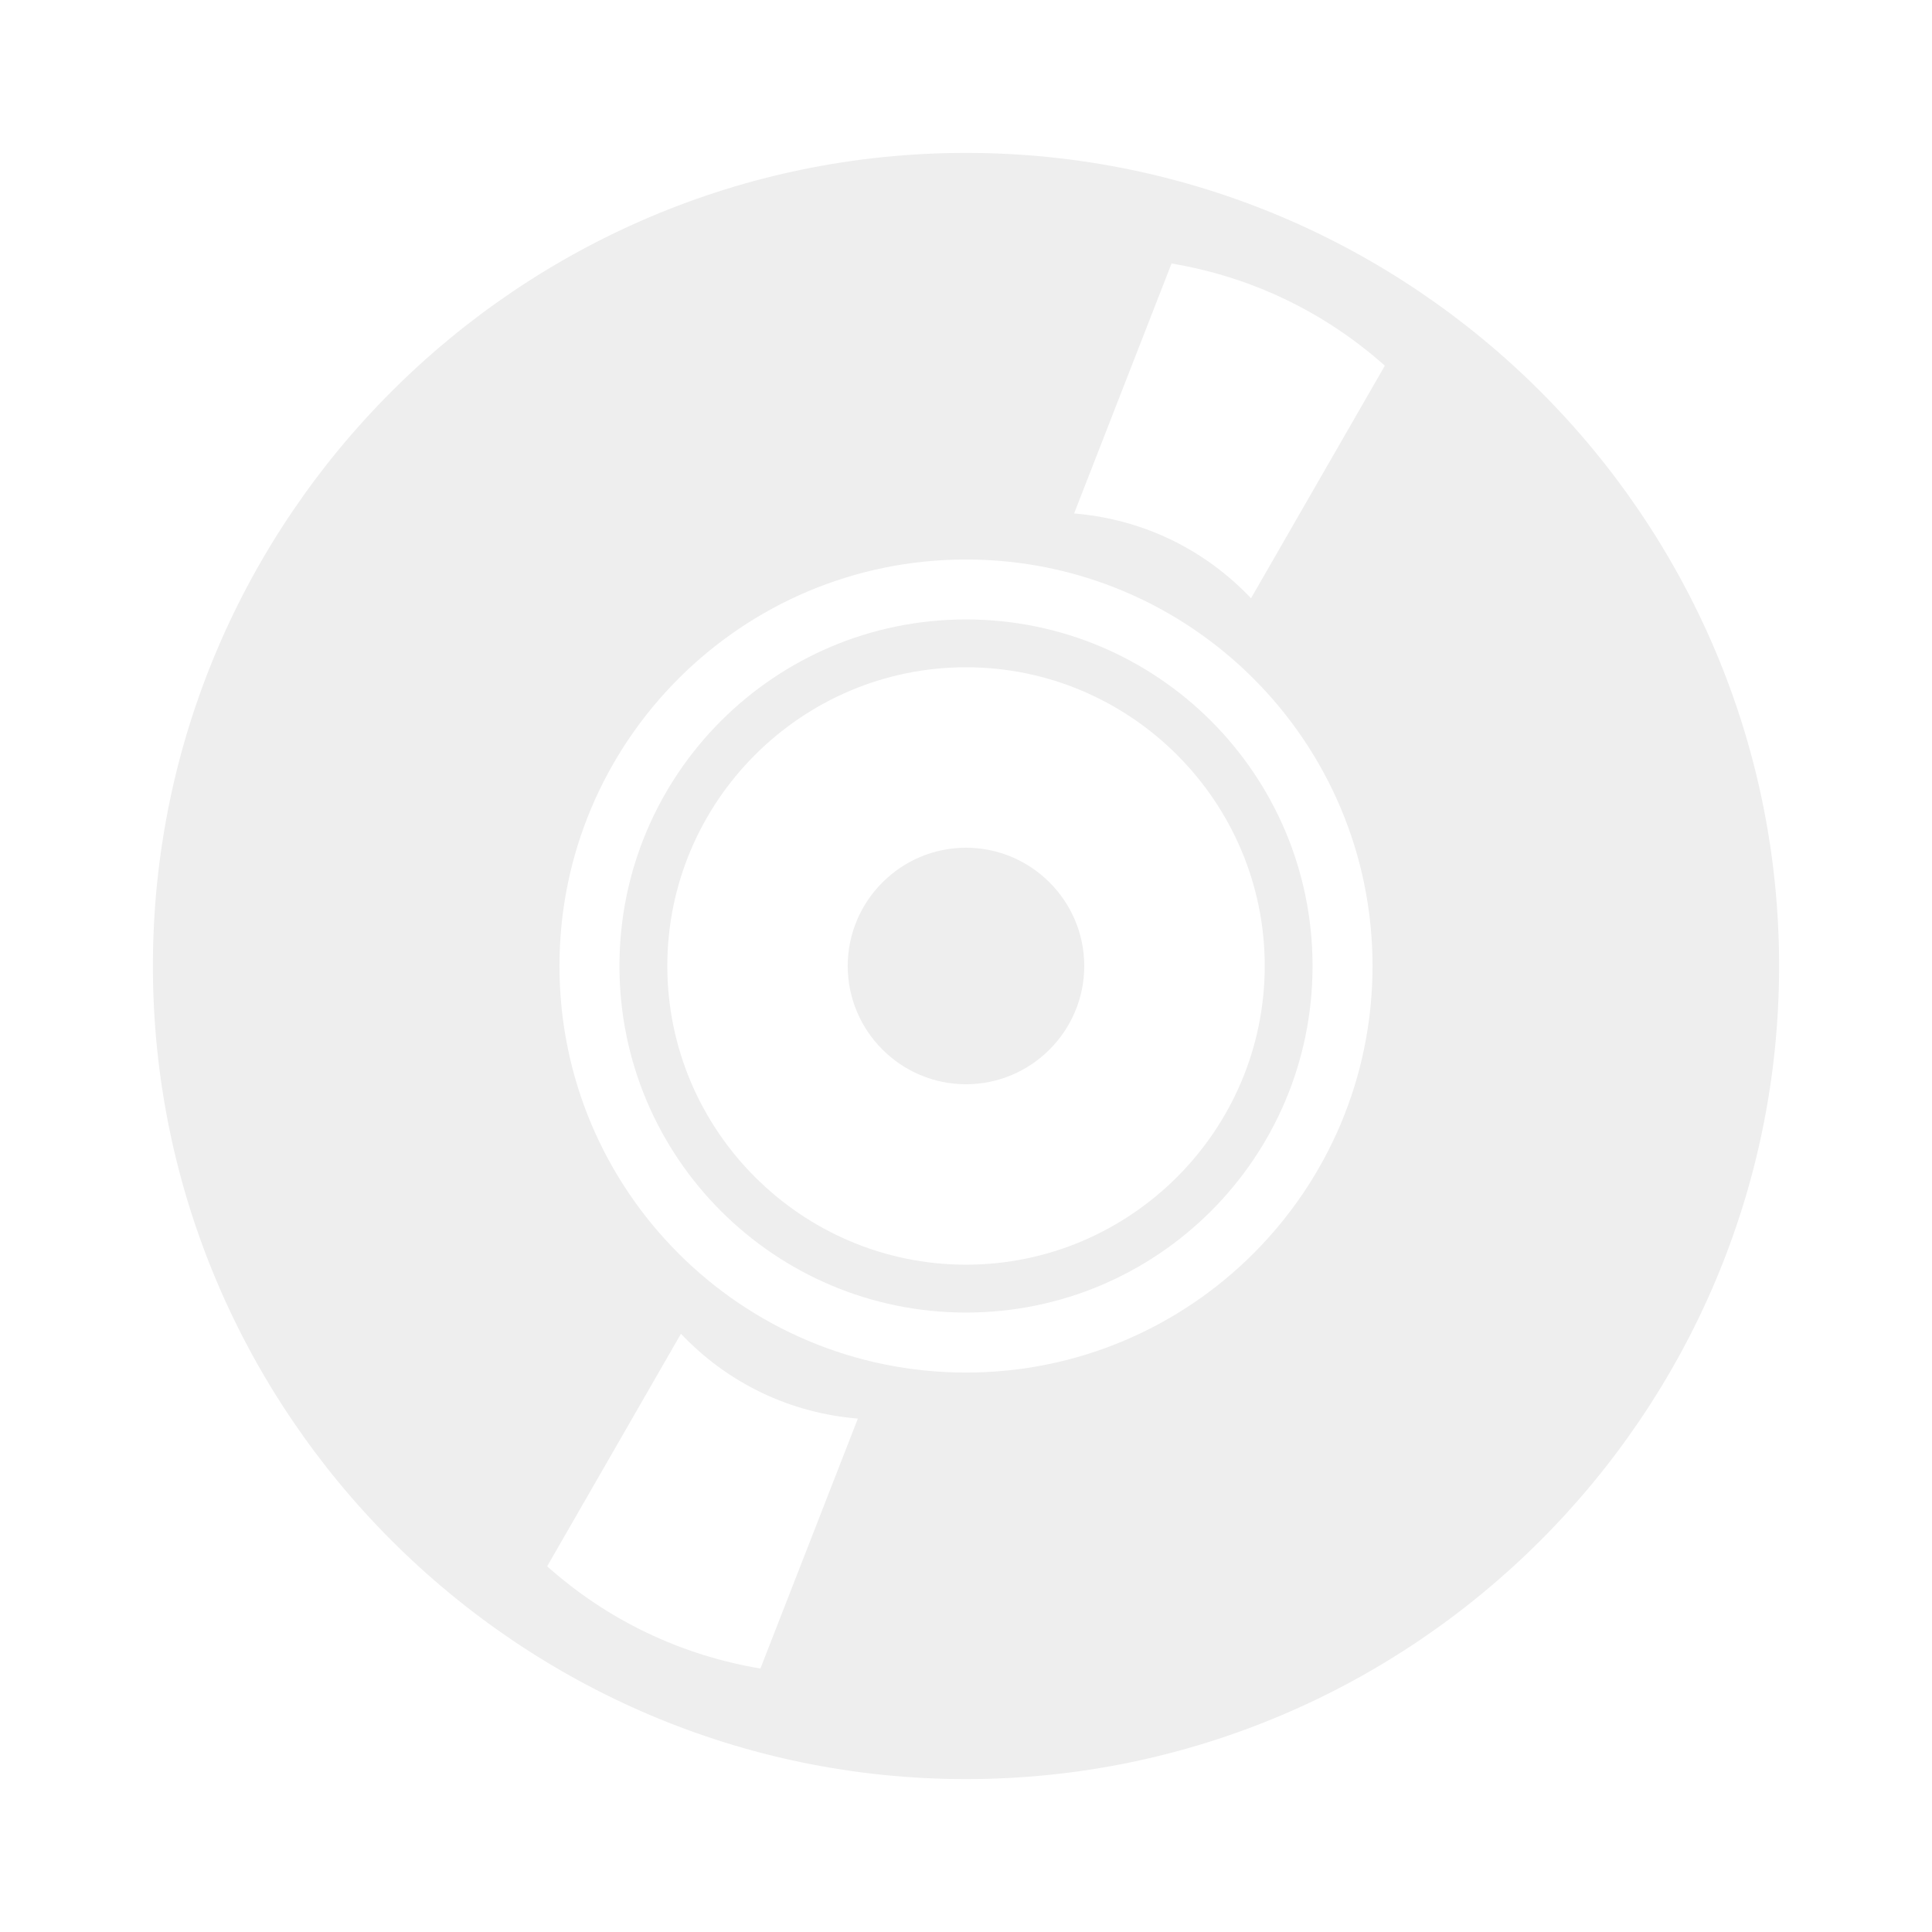
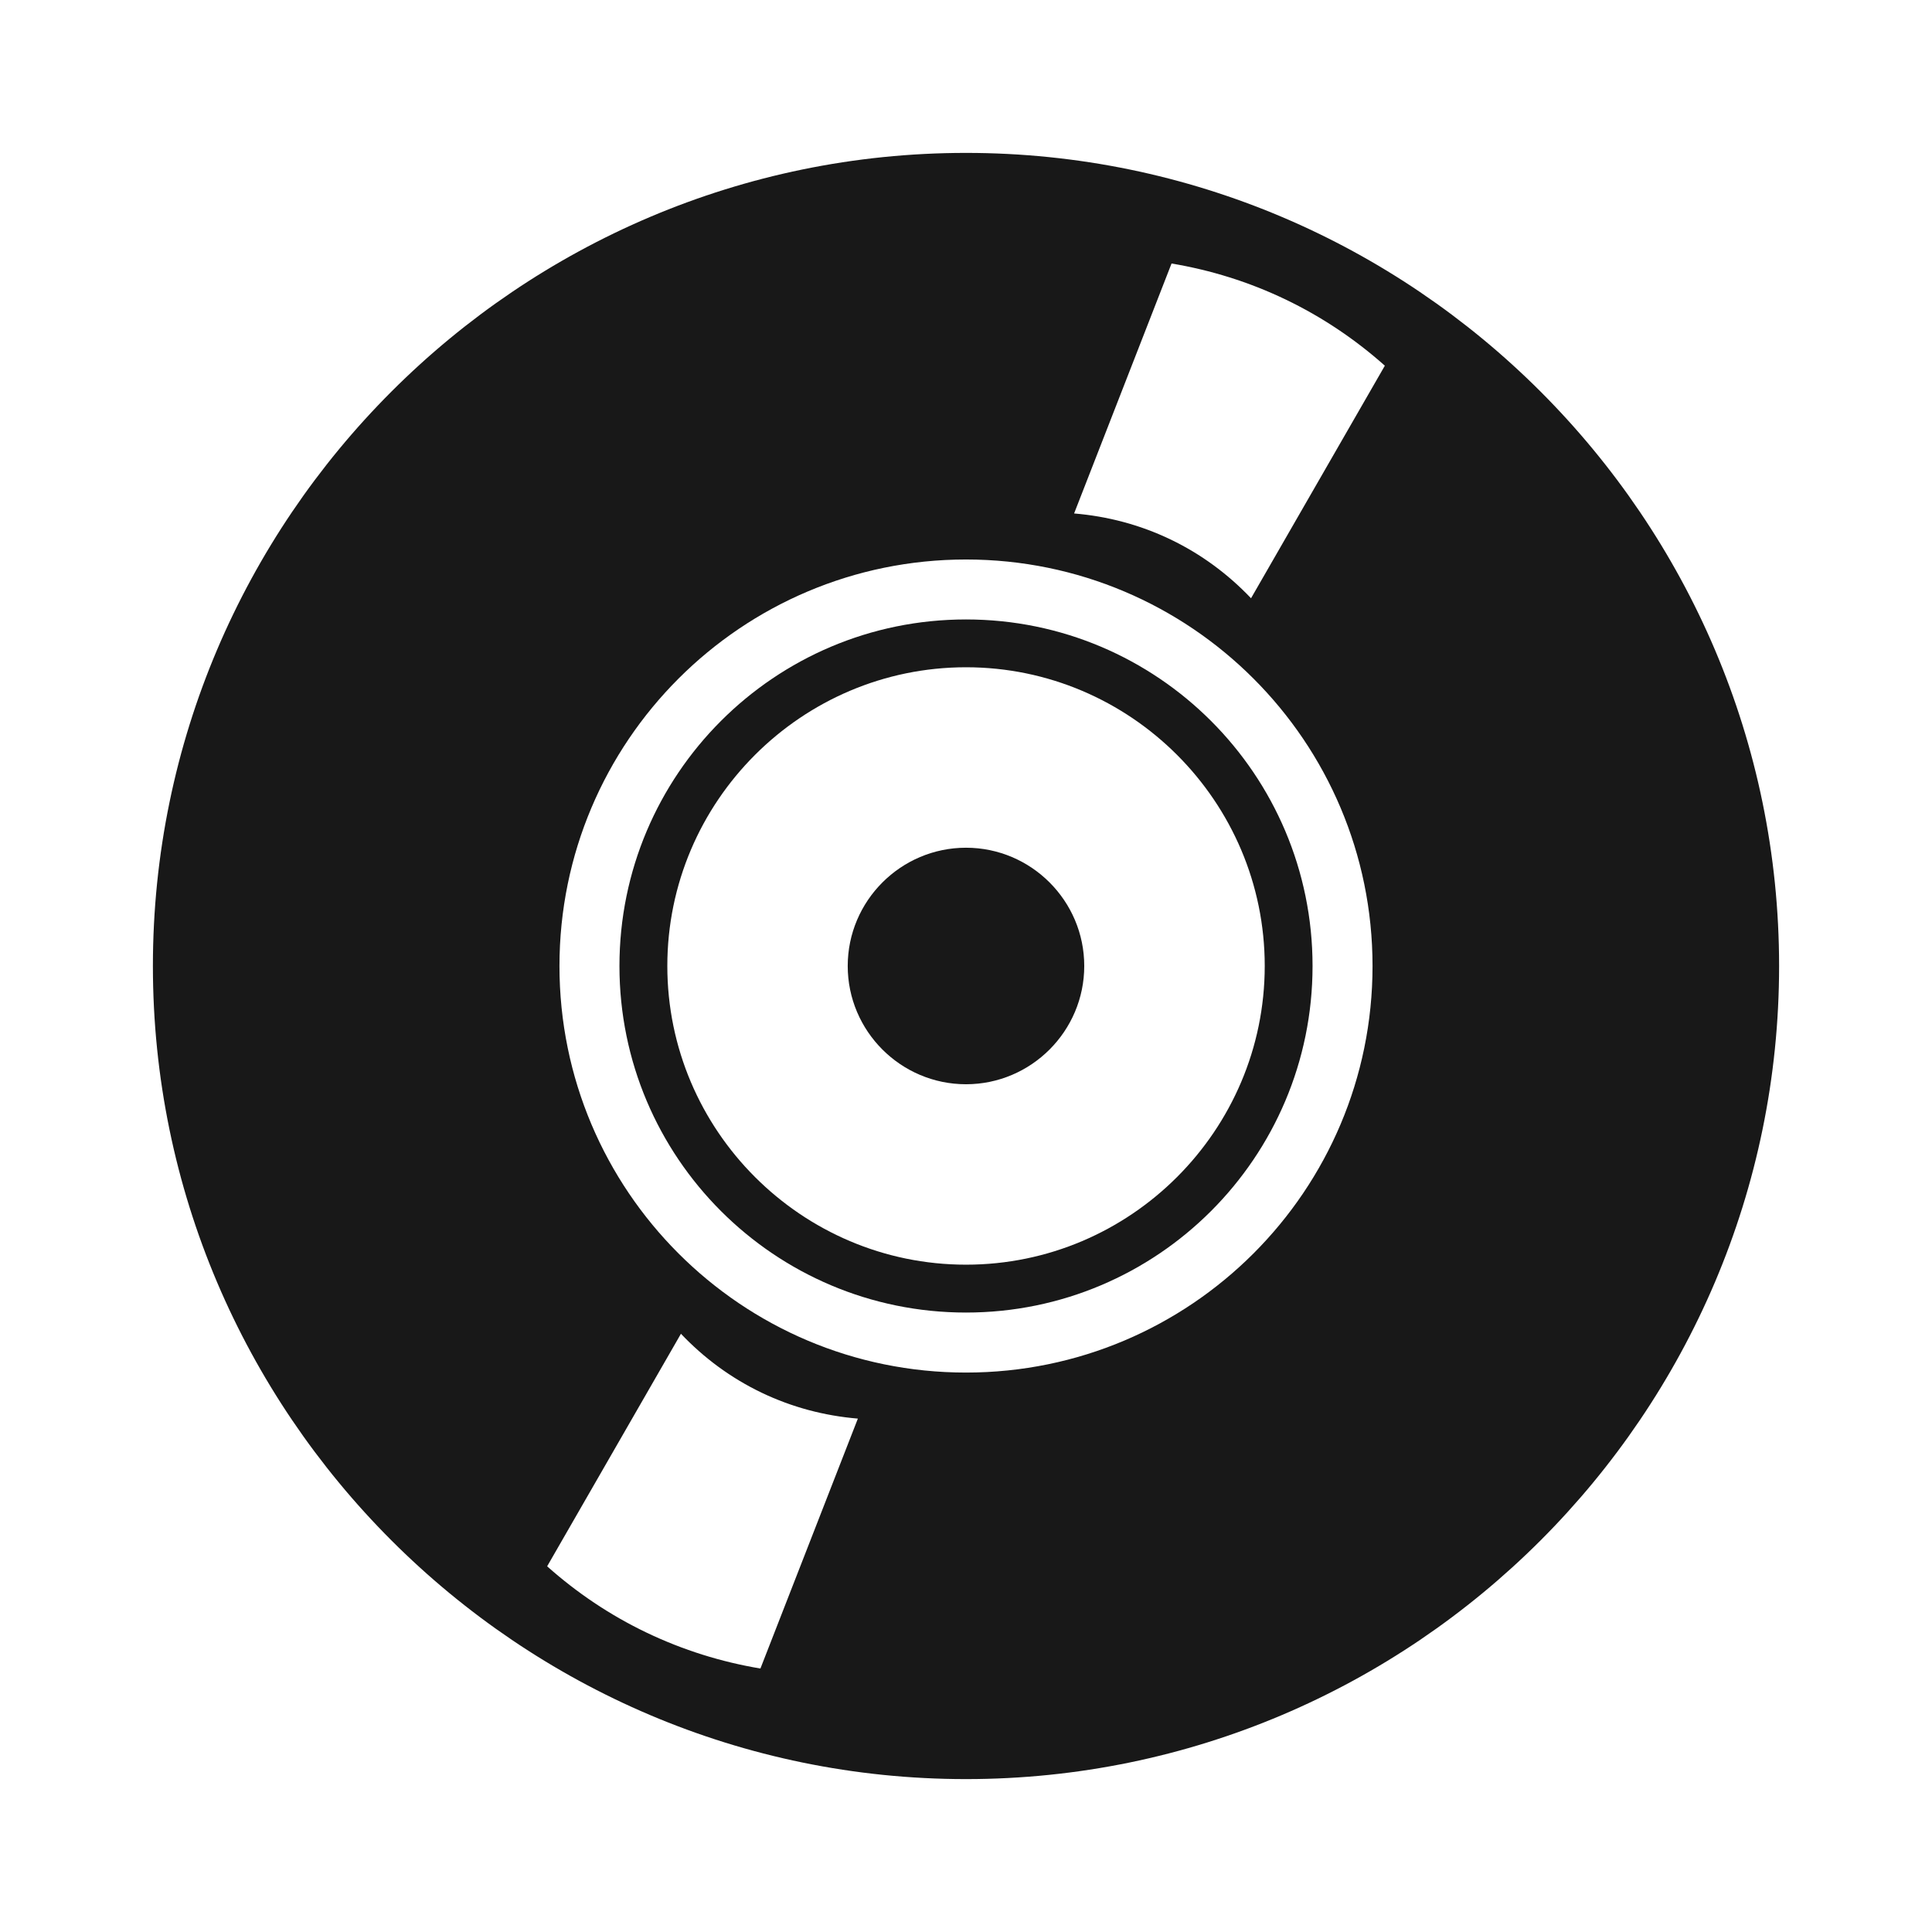
- <svg xmlns="http://www.w3.org/2000/svg" enable-background="new 64 64 64 64" viewBox="0 0 64 64" id="vinyl" fill="#EEEEEE">
+ <svg xmlns="http://www.w3.org/2000/svg" enable-background="new 64 64 64 64" viewBox="0 0 64 64" id="vinyl" fill="#181818">
  <path d="M32,28.082c-2.158,0-3.918,1.76-3.918,3.918c0,2.158,1.76,3.917,3.918,3.917c2.157,0,3.917-1.76,3.917-3.917   C35.918,29.842,34.158,28.082,32,28.082z" />
  <path d="M32,20.52c-6.34,0-11.48,5.14-11.48,11.48c0,6.34,5.14,11.48,11.48,11.48c6.341,0,11.48-5.14,11.48-11.48   C43.48,25.66,38.341,20.52,32,20.52z M32.001,41.894c-5.45,0-9.895-4.445-9.895-9.895c0-5.45,4.445-9.895,9.895-9.895   c5.45,0,9.895,4.445,9.895,9.895C41.895,37.449,37.45,41.894,32.001,41.894z" />
  <path d="M32,5.065C17.165,5.065,5.065,17.165,5.065,32c0,14.835,12.1,26.935,26.935,26.935c14.835,0,26.935-12.1,26.935-26.935   C58.935,17.165,46.835,5.065,32,5.065z M25.19,55.272c-1.296-0.217-2.561-0.61-3.773-1.19c-1.213-0.581-2.311-1.322-3.292-2.196   l4.432-7.703c0.761,0.801,1.653,1.462,2.669,1.95c1.017,0.487,2.091,0.768,3.192,0.86L25.19,55.272z M32,45.468   c-7.438,0-13.467-6.03-13.467-13.467c0-7.437,6.03-13.467,13.467-13.467c7.438,0,13.467,6.03,13.467,13.467   C45.467,39.438,39.437,45.468,32,45.468z M41.442,19.818c-0.761-0.8-1.653-1.462-2.669-1.949c-1.016-0.487-2.091-0.768-3.192-0.86   l3.228-8.28c1.296,0.217,2.561,0.609,3.774,1.19c1.212,0.581,2.311,1.322,3.292,2.195L41.442,19.818z" />
</svg>
